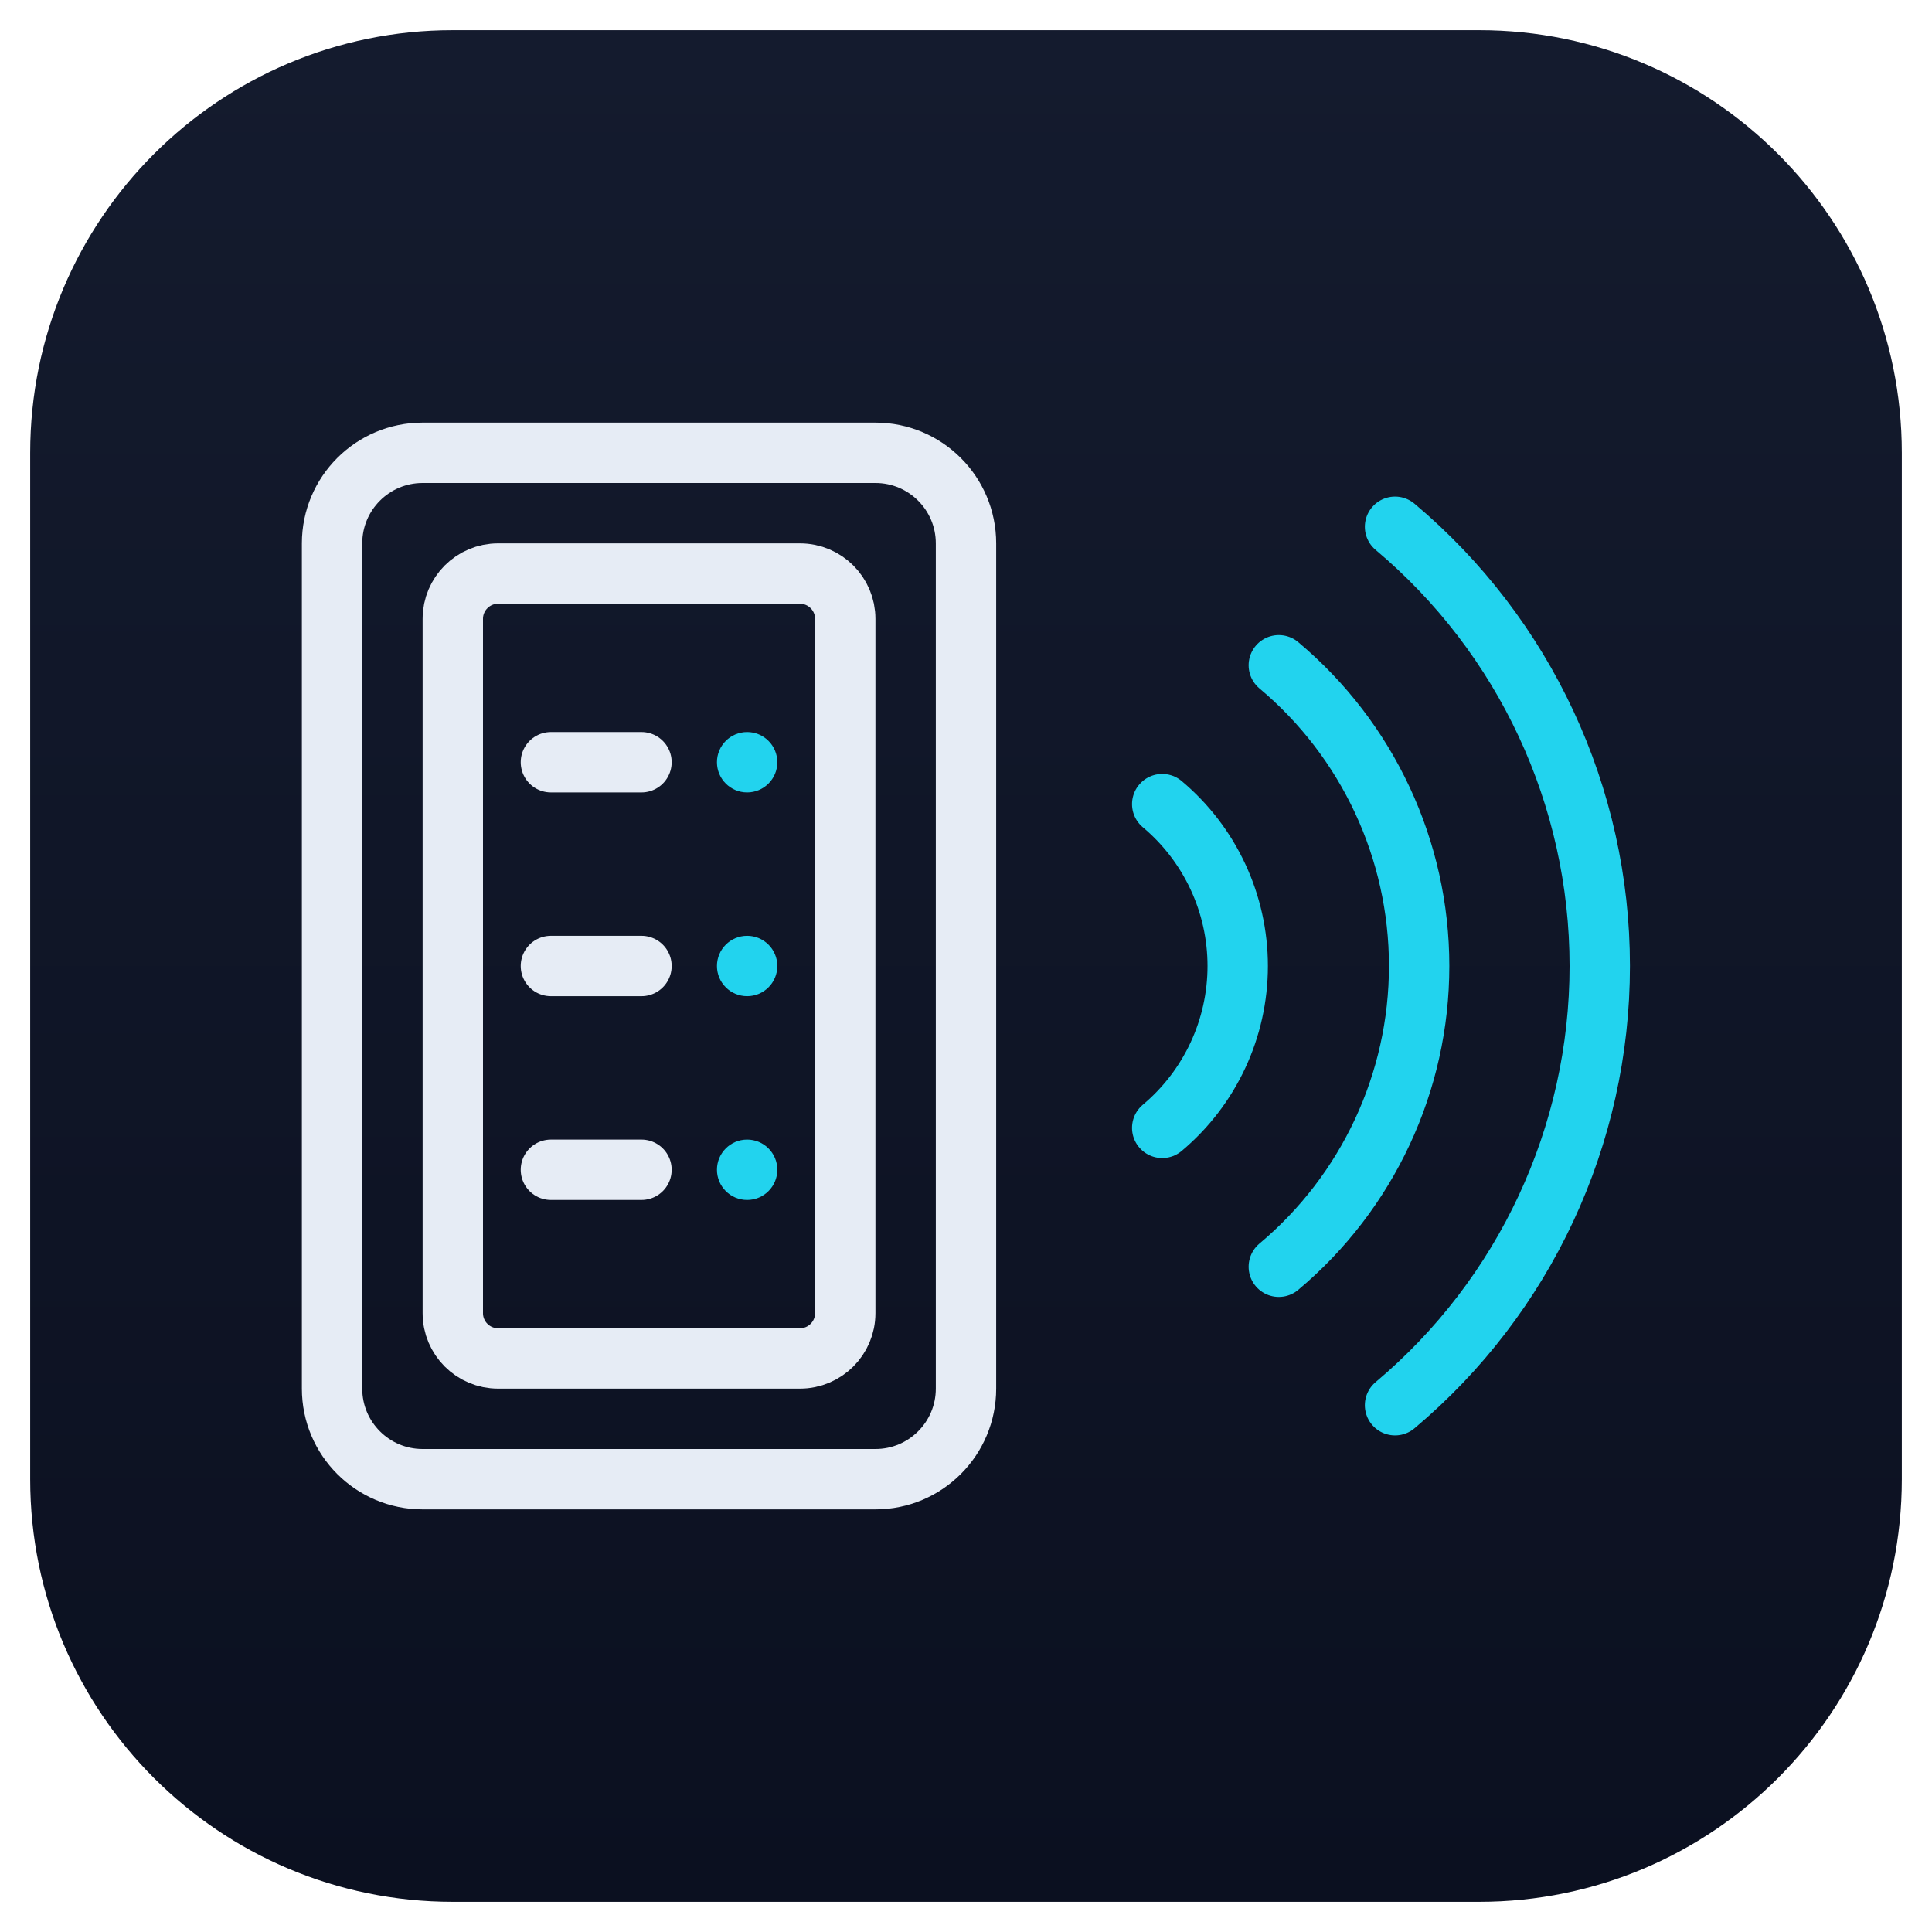
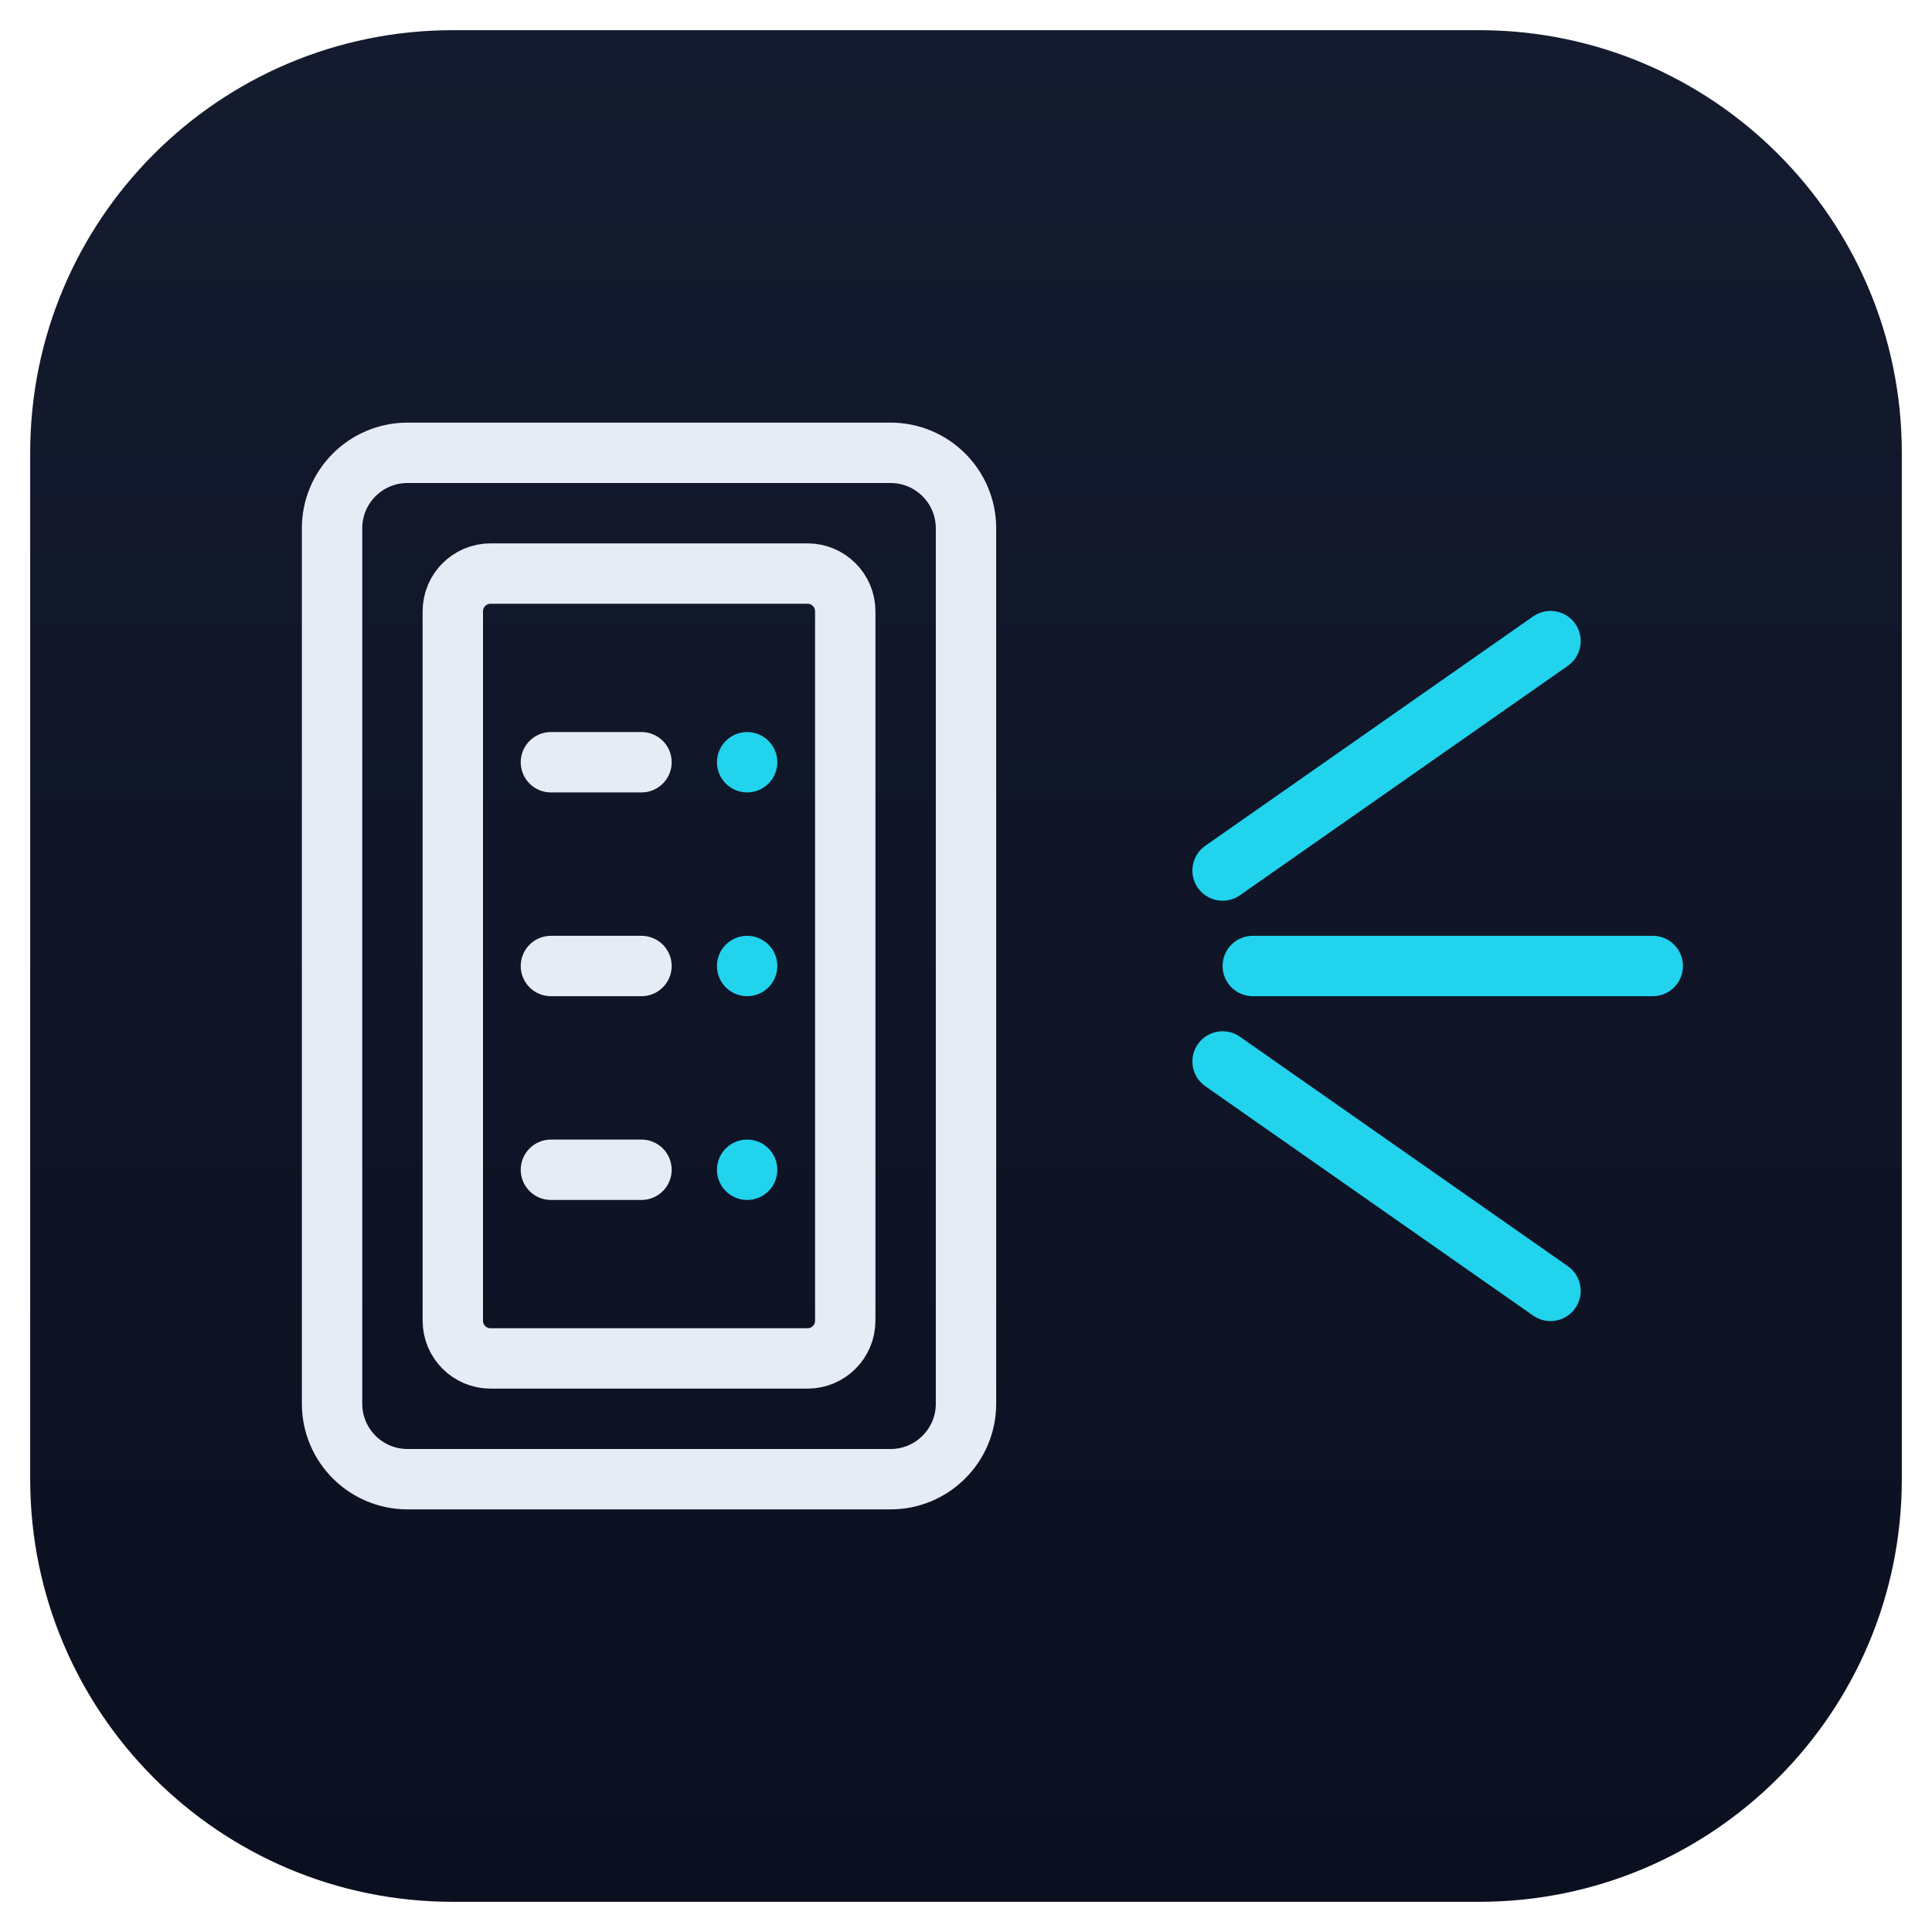
<svg xmlns="http://www.w3.org/2000/svg" viewBox="0 0 512 512" width="512" height="512">
  <defs>
    <linearGradient id="bg" x1="0" y1="0" x2="0" y2="1">
      <stop offset="0" stop-color="#141b2e" />
      <stop offset="1" stop-color="#0b1020" />
    </linearGradient>
  </defs>
  <rect x="8" y="8" width="496" height="496" rx="112" fill="url(#bg)" />
  <g fill="none" stroke="#e6ecf5" stroke-width="16" stroke-linejoin="round" stroke-linecap="round">
-     <rect x="88" y="120" width="168" height="272" rx="24" />
-     <rect x="120" y="152" width="104" height="208" rx="12" />
+     <rect x="88" y="120" width="168" height="272" rx="20" />
+     <rect x="120" y="152" width="104" height="208" rx="10" />
    <path d="M 146 202 H 170 M 146 256 H 170 M 146 310 H 170" />
  </g>
  <g fill="#22d3ee">
    <circle cx="198" cy="202" r="8" />
    <circle cx="198" cy="256" r="8" />
    <circle cx="198" cy="310" r="8" />
  </g>
  <g fill="none" stroke="#22d3ee" stroke-width="16" stroke-linecap="round">
-     <path d="M 308 213.1 A 56 56 0 0 1 308 298.9" />
-     <path d="M 338.9 176.3 A 104 104 0 0 1 338.9 335.7" />
-     <path d="M 369.7 139.6 A 152 152 0 0 1 369.7 372.4" />
+     <path d="M 324 230.7 L 410.9 169.9" />
+     <path d="M 332 256 L 438 256" />
+     <path d="M 324 281.3 L 410.9 342.1" />
  </g>
</svg>
